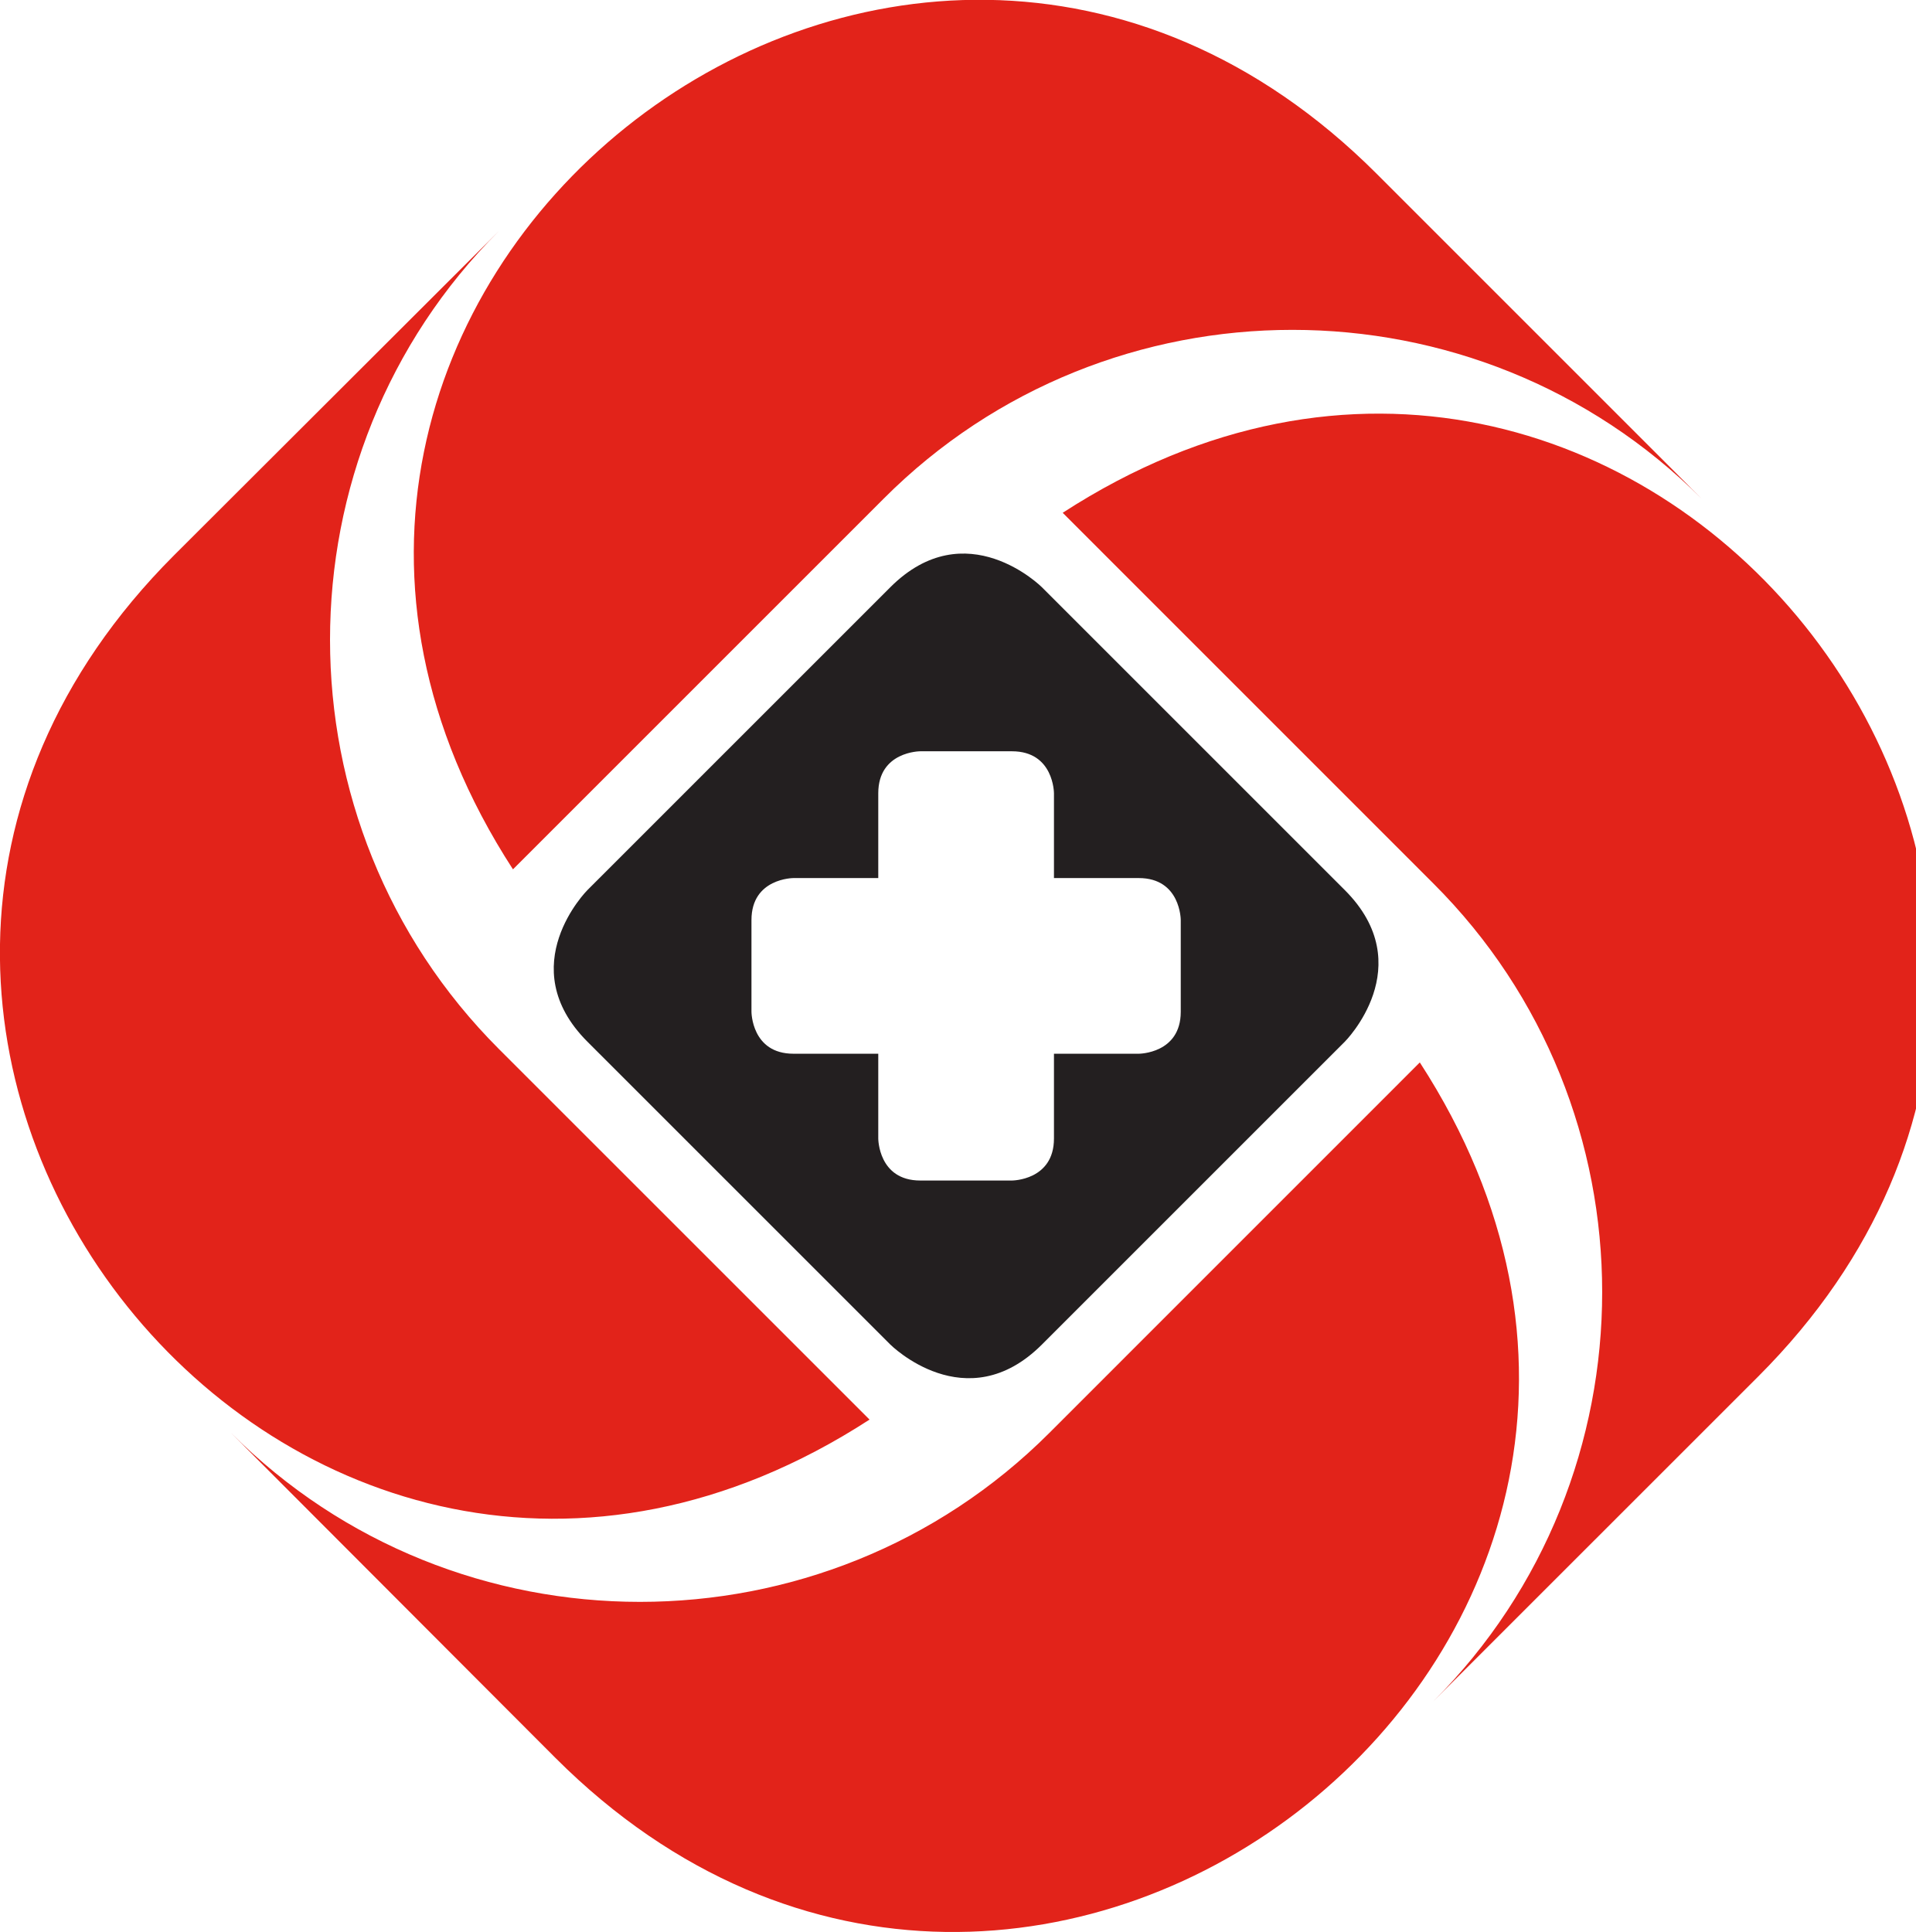
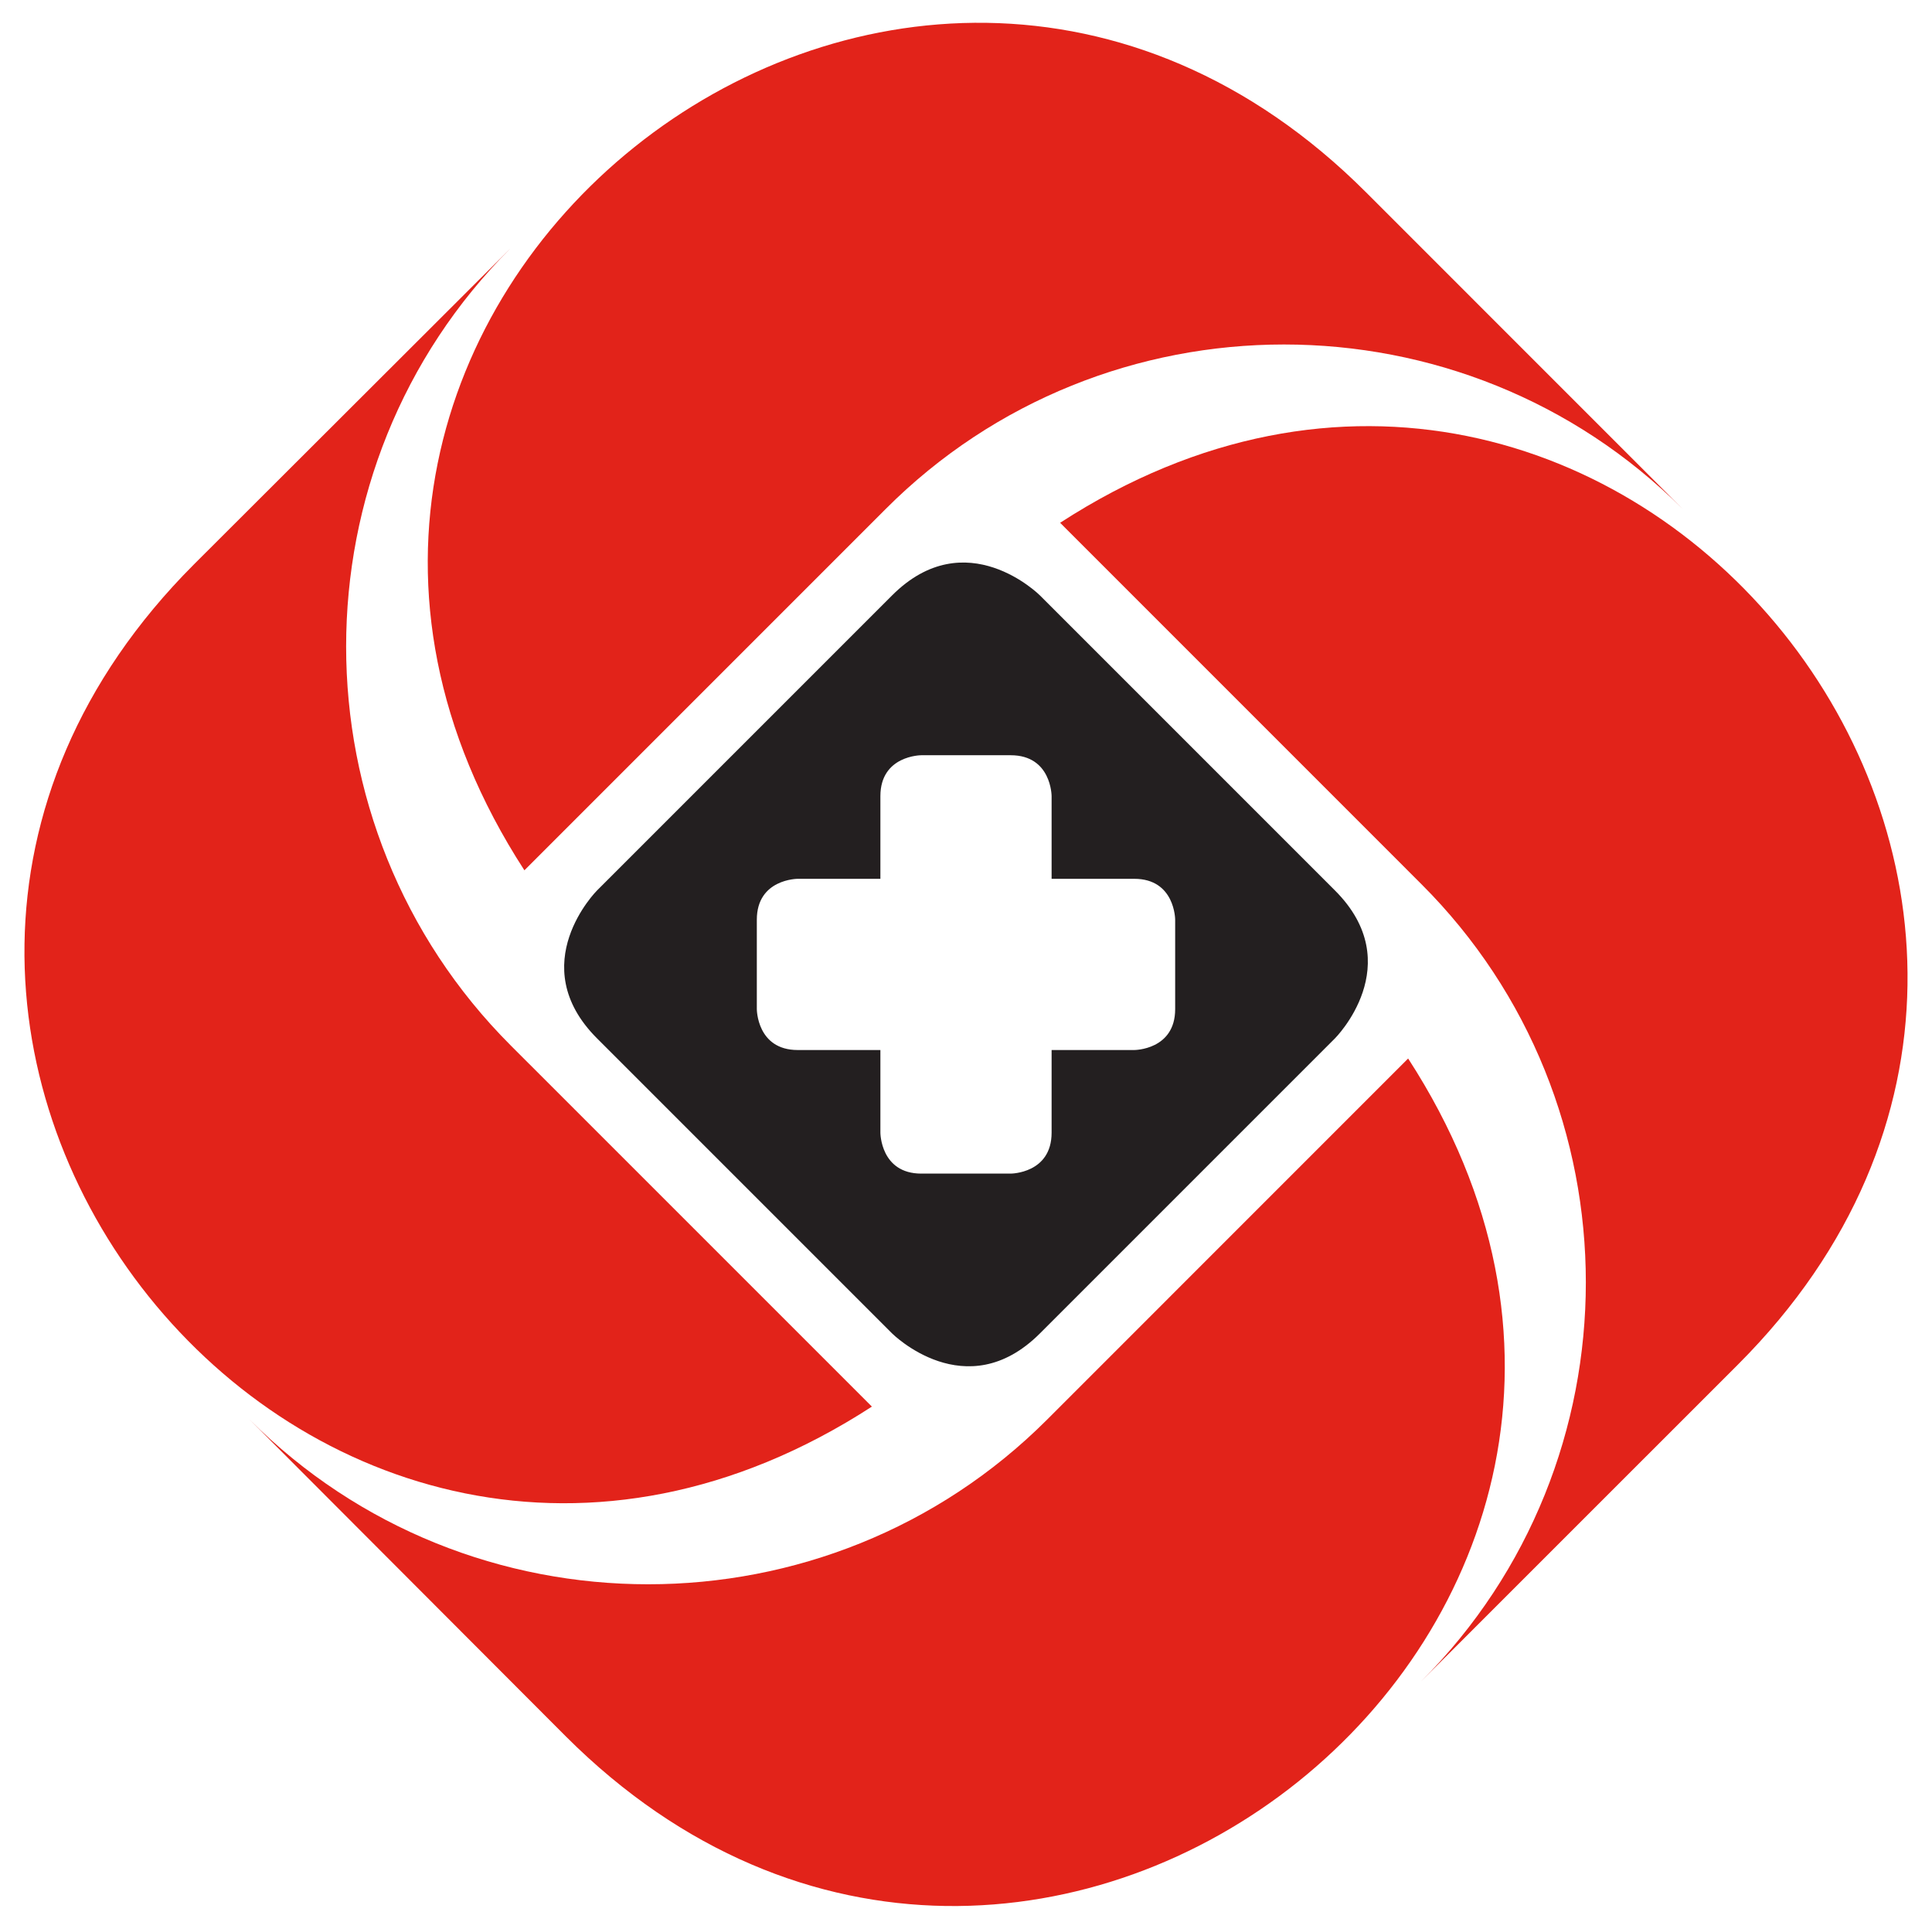
- <svg xmlns="http://www.w3.org/2000/svg" version="1.1" id="Layer_1" x="0px" y="0px" viewBox="0 0 571 576" style="enable-background:new 0 0 571 576;" xml:space="preserve">
+ <svg xmlns="http://www.w3.org/2000/svg" version="1.1" id="Layer_1" x="0px" y="0px" viewBox="0 0 591 590" style="enable-background:new 0 0 591 590;" xml:space="preserve">
  <style type="text/css">
	.st0{fill:#231F20;}
	.st1{fill:#E2231A;}
</style>
-   <g>
-     <path class="st0" d="M400.879,265.36l-90.27-90.27c0,0-22.61-22.61-45.219,0l-90.27,90.27c0,0-22.61,22.609,0,45.219l90.27,90.267   c0,0,22.61,22.61,45.219,0l90.27-90.267C400.879,310.579,423.489,287.969,400.879,265.36L400.879,265.36z M351.985,301.643   c0,12.512-12.515,12.512-12.515,12.512h-25.283v25.282c0,12.52-12.516,12.52-12.516,12.52h-27.343   c-12.516,0-12.516-12.52-12.516-12.52v-25.282h-25.284c-12.515,0-12.515-12.512-12.515-12.512v-27.346   c0-12.513,12.515-12.513,12.515-12.513h25.284v-25.282c0-12.518,12.516-12.518,12.516-12.518h27.343   c12.516,0,12.516,12.518,12.516,12.518v25.282h25.283c12.515,0,12.515,12.513,12.515,12.513V301.643L351.985,301.643z" />
-     <path class="st1" d="M524.152,410.359l-96.905,96.889c67.151-67.151,67.151-176.927,0-243.891L316.791,152.883   C487.448,42.24,666.977,267.541,524.152,410.359L524.152,410.359L524.152,410.359z M410.383,51.807   C267.553-91.015,42.276,88.517,152.915,259.182l110.472-110.474c66.978-67.152,176.739-67.152,243.89,0L410.383,51.807   L410.383,51.807L410.383,51.807z M51.844,165.591l96.897-96.733c-67.146,66.981-67.146,176.751,0,243.91L259.213,423.23   C88.546,533.87-90.972,308.585,51.844,165.591L51.844,165.591L51.844,165.591z M165.612,524.131   C308.611,666.956,533.891,487.42,423.248,316.75L312.792,427.226c-67.154,67.135-176.916,67.135-243.902,0L165.612,524.131   L165.612,524.131L165.612,524.131z" />
-   </g>
+   <path class="st0" d="M408.38,272.392l-90.27-90.27c0,0-22.61-22.61-45.219,0l-90.27,90.27c0,0-22.61,22.609,0,45.219l90.27,90.267  c0,0,22.61,22.61,45.219,0l90.27-90.267C408.38,317.611,430.989,295.001,408.38,272.392L408.38,272.392z M359.485,308.675  c0,12.512-12.515,12.512-12.515,12.512h-25.283v25.282c0,12.52-12.516,12.52-12.516,12.52h-27.343  c-12.516,0-12.516-12.52-12.516-12.52v-25.282h-25.284c-12.515,0-12.515-12.512-12.515-12.512v-27.346  c0-12.513,12.515-12.513,12.515-12.513h25.284v-25.282c0-12.518,12.516-12.518,12.516-12.518h27.343  c12.516,0,12.516,12.518,12.516,12.518v25.282h25.283c12.515,0,12.515,12.513,12.515,12.513V308.675L359.485,308.675z" />
+   <path class="st1 one" d="M173.112,531.162c142.999,142.825,368.279-36.711,257.636-207.382L320.292,434.257  c-67.154,67.135-176.916,67.135-243.902,0L173.112,531.162L173.112,531.162L173.112,531.162z" />
+   <path class="st1 two" d="M531.652,417.389l-96.905,96.889c67.151-67.151,67.151-176.927,0-243.891L324.291,159.914  C494.948,49.27,674.477,274.572,531.652,417.389L531.652,417.389L531.652,417.389z" />
+   <path class="st1 three" d="M417.883,58.837C275.053-83.985,49.776,95.547,160.415,266.212l110.472-110.474  c66.978-67.152,176.739-67.152,243.89,0L417.883,58.837L417.883,58.837L417.883,58.837z" />
+   <path class="st1 four" d="M59.344,172.622l96.897-96.733c-67.146,66.981-67.146,176.751,0,243.91L266.713,430.26  C96.046,540.9-83.472,315.615,59.344,172.622L59.344,172.622L59.344,172.622z" />
</svg>
